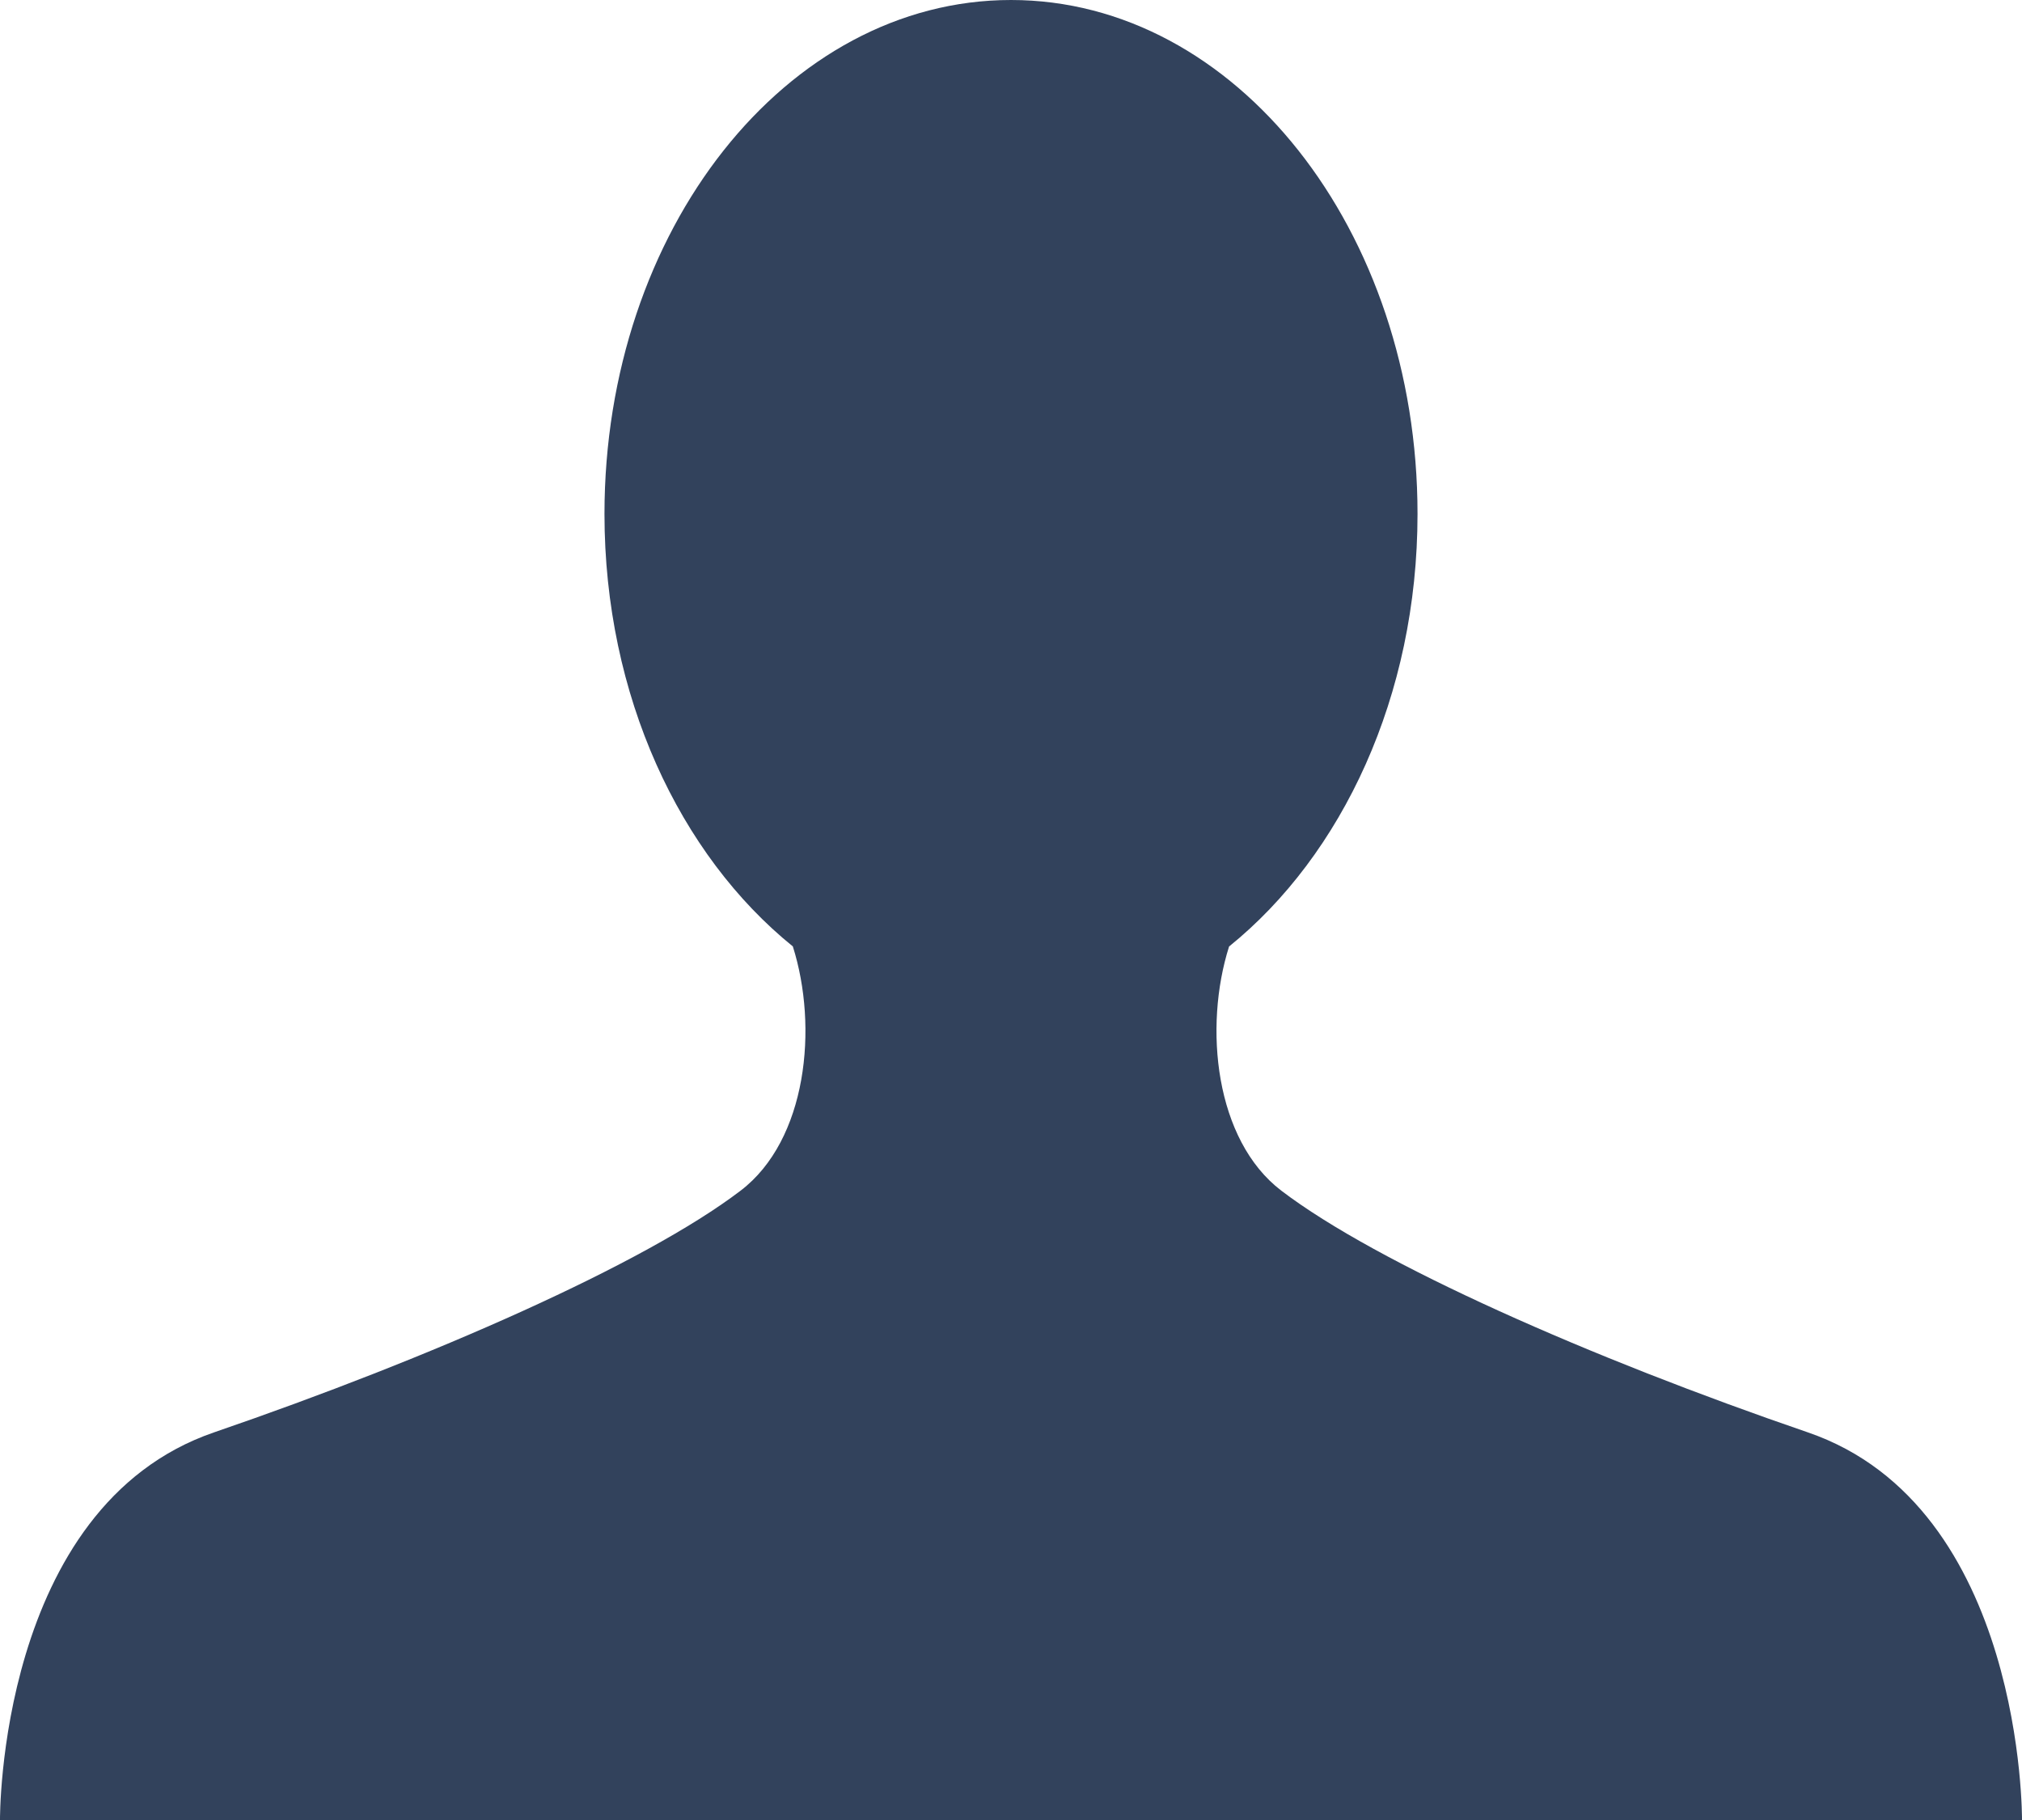
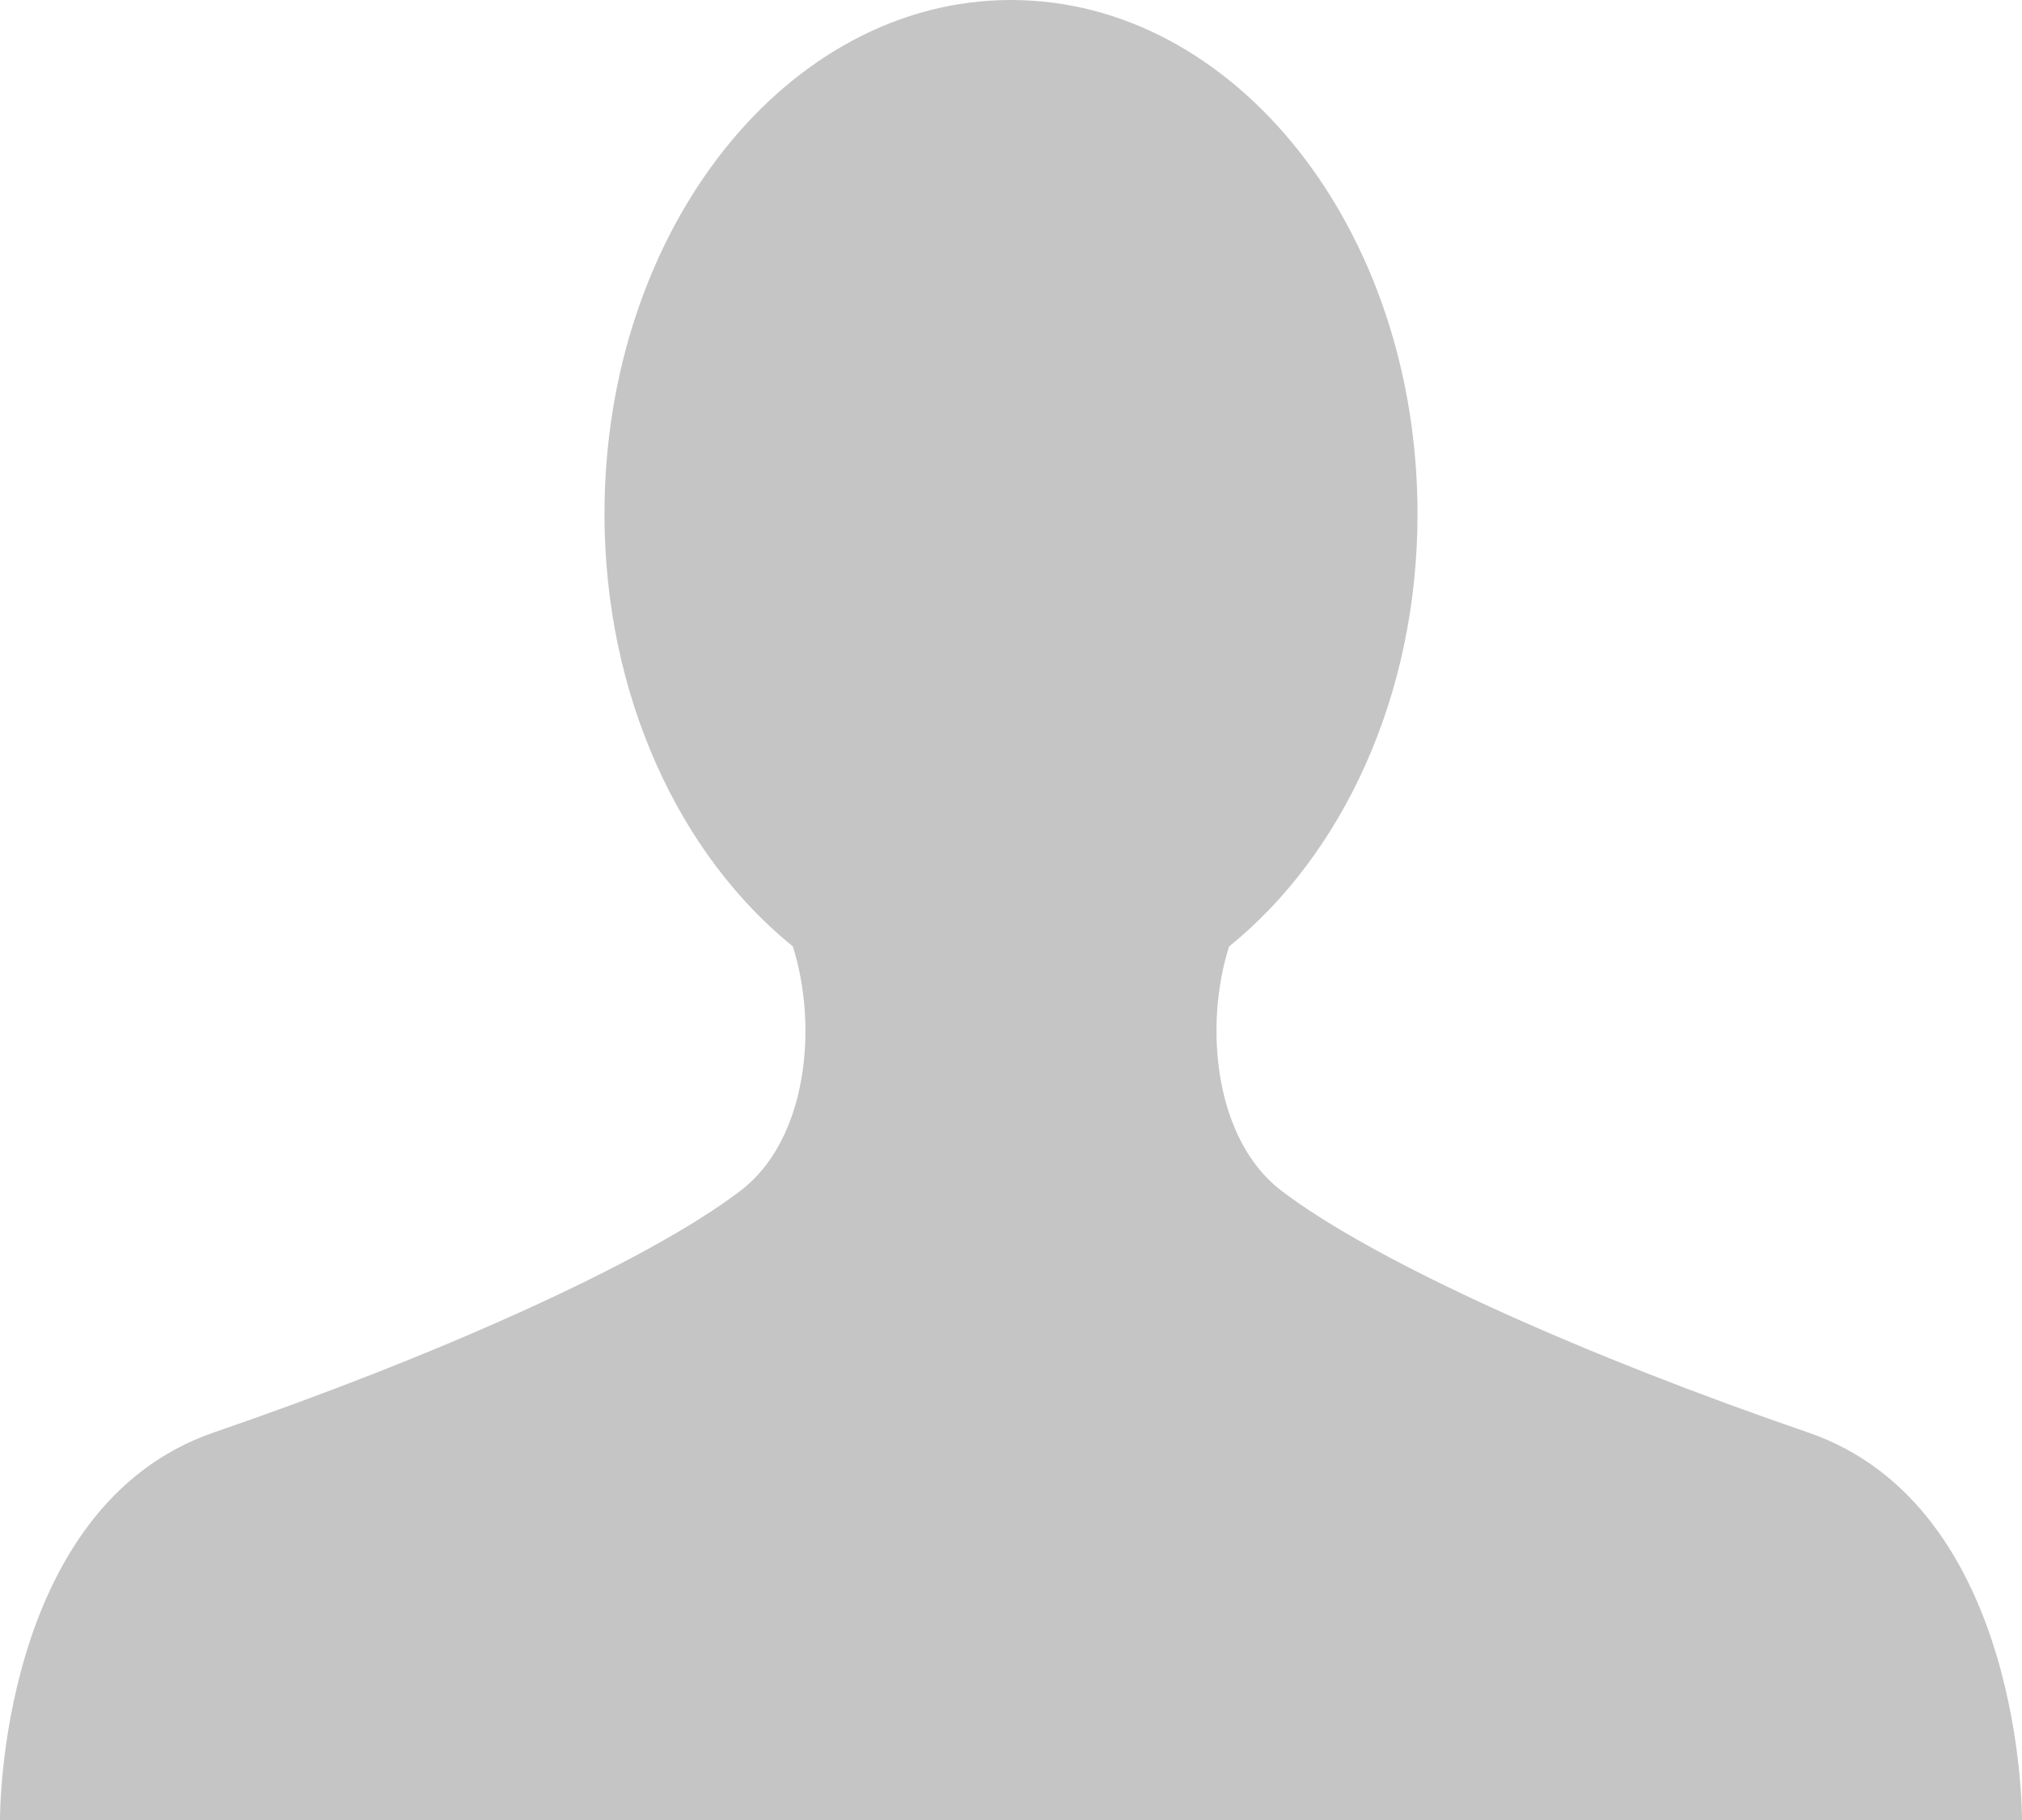
<svg xmlns="http://www.w3.org/2000/svg" width="20" height="18" viewBox="0 0 20 18">
-   <path fill="#32425C" d="M17.881 14.166c-2.144-.735-4.256-1.666-5.207-2.39-.657-.501-.77-1.618-.517-2.415 1.118-.903 1.864-2.477 1.864-4.278C14.021 2.276 12.221 0 10 0S5.979 2.276 5.979 5.083c0 1.801.746 3.374 1.863 4.277.253.798.141 1.915-.517 2.416-.95.724-3.063 1.654-5.207 2.39S0 18 0 18h20s.025-3.099-2.119-3.834z" />
+   <path fill="#c5c5c5" d="M17.881 14.166c-2.144-.735-4.256-1.666-5.207-2.39-.657-.501-.77-1.618-.517-2.415 1.118-.903 1.864-2.477 1.864-4.278C14.021 2.276 12.221 0 10 0S5.979 2.276 5.979 5.083c0 1.801.746 3.374 1.863 4.277.253.798.141 1.915-.517 2.416-.95.724-3.063 1.654-5.207 2.39S0 18 0 18h20s.025-3.099-2.119-3.834z" />
</svg>
